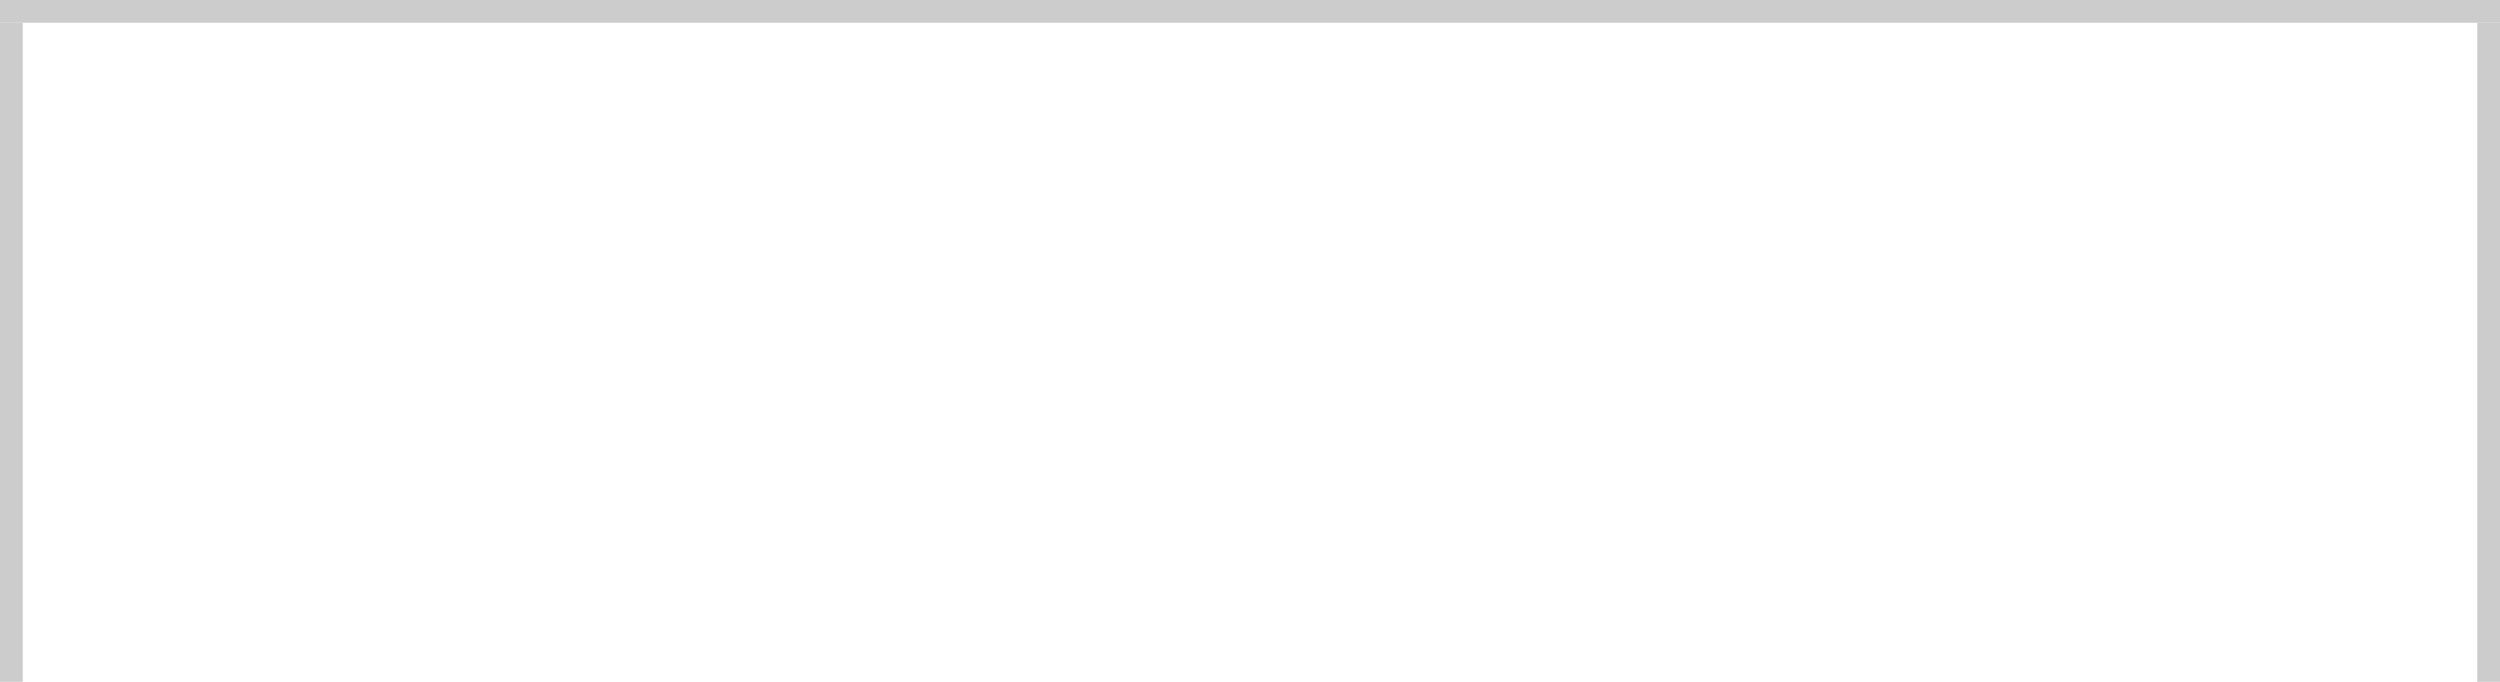
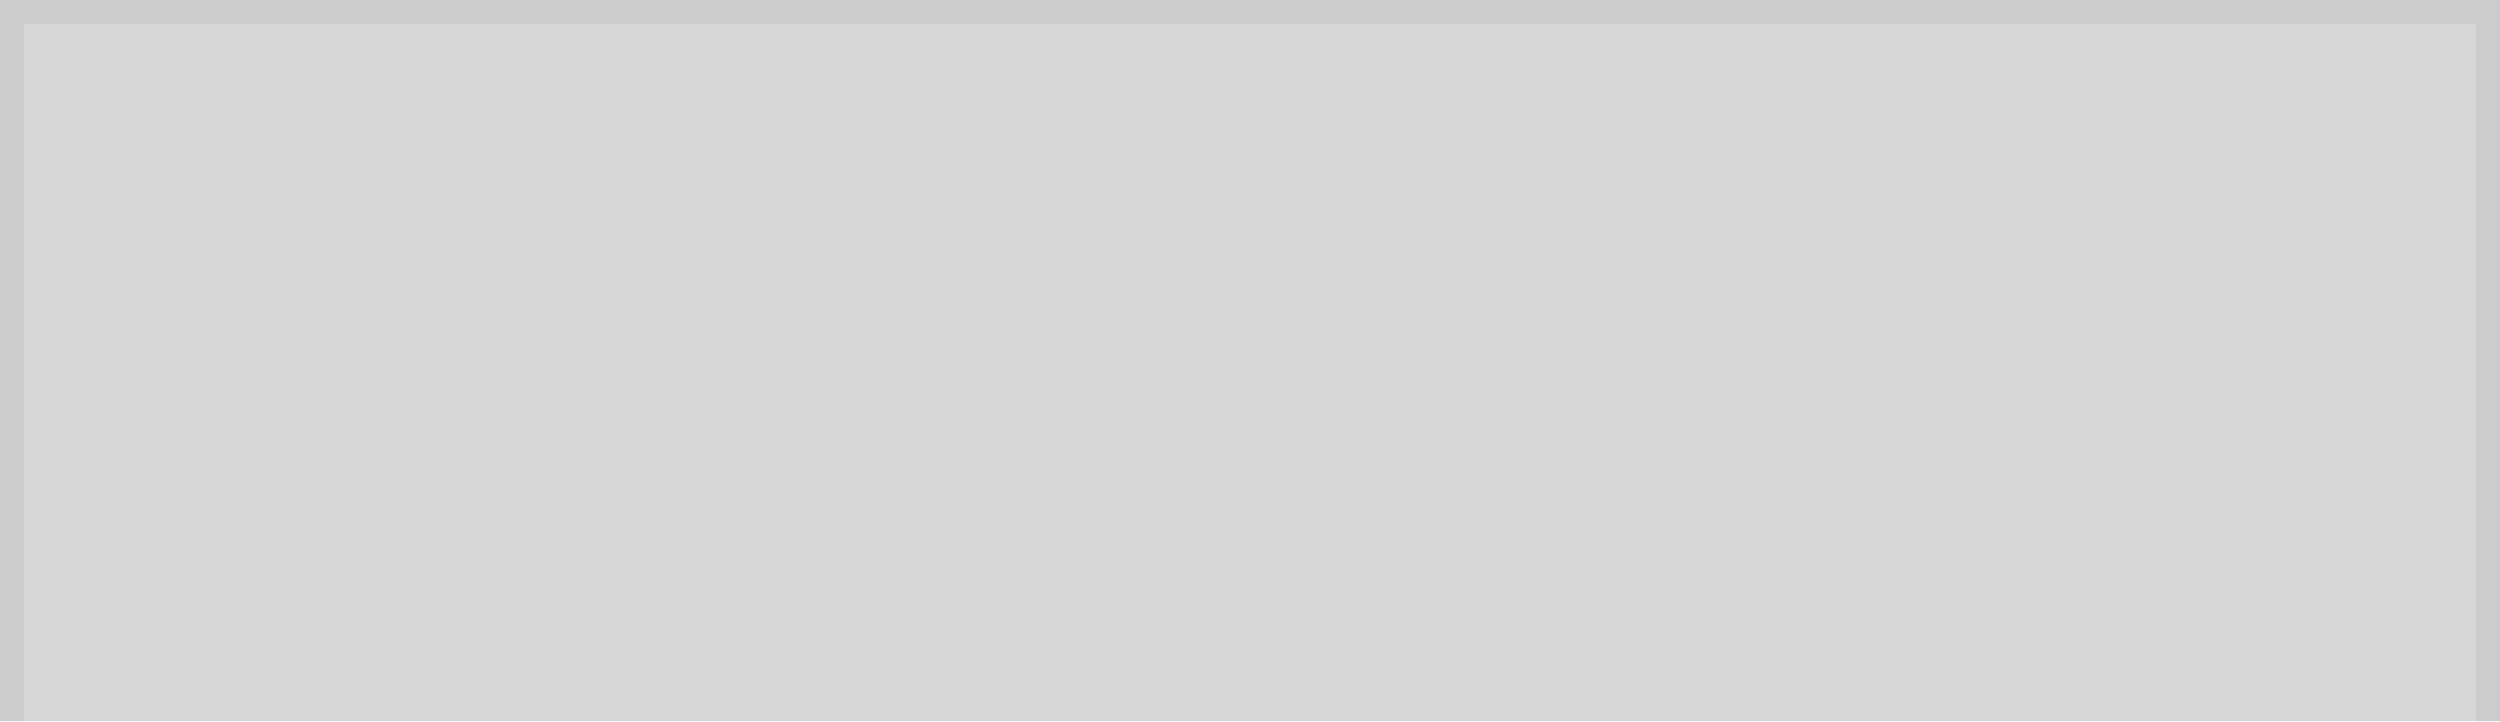
- <svg xmlns="http://www.w3.org/2000/svg" version="1.1" width="110px" height="30px" viewBox="700 150 110 30">
-   <path d="M 1 1  L 109 1  L 109 30  L 1 30  L 1 1  Z " fill-rule="nonzero" fill="rgba(255, 255, 255, 1)" stroke="none" transform="matrix(1 0 0 1 700 150 )" class="fill" />
-   <path d="M 0.5 1  L 0.5 30  " stroke-width="1" stroke-dasharray="0" stroke="rgba(204, 204, 204, 1)" fill="none" transform="matrix(1 0 0 1 700 150 )" class="stroke" />
-   <path d="M 0 0.5  L 110 0.5  " stroke-width="1" stroke-dasharray="0" stroke="rgba(204, 204, 204, 1)" fill="none" transform="matrix(1 0 0 1 700 150 )" class="stroke" />
-   <path d="M 109.5 1  L 109.5 30  " stroke-width="1" stroke-dasharray="0" stroke="rgba(204, 204, 204, 1)" fill="none" transform="matrix(1 0 0 1 700 150 )" class="stroke" />
+ <svg xmlns="http://www.w3.org/2000/svg" version="1.1" width="104px" height="30px" viewBox="624 0 104 30">
+   <path d="M 1 1  L 103 1  L 103 30  L 1 30  L 1 1  Z " fill-rule="nonzero" fill="rgba(215, 215, 215, 1)" stroke="none" transform="matrix(1 0 0 1 624 0 )" class="fill" />
+   <path d="M 0.5 1  L 0.5 30  " stroke-width="1" stroke-dasharray="0" stroke="rgba(204, 204, 204, 1)" fill="none" transform="matrix(1 0 0 1 624 0 )" class="stroke" />
+   <path d="M 0 0.5  L 104 0.5  " stroke-width="1" stroke-dasharray="0" stroke="rgba(204, 204, 204, 1)" fill="none" transform="matrix(1 0 0 1 624 0 )" class="stroke" />
+   <path d="M 103.5 1  L 103.5 30  " stroke-width="1" stroke-dasharray="0" stroke="rgba(204, 204, 204, 1)" fill="none" transform="matrix(1 0 0 1 624 0 )" class="stroke" />
</svg>
